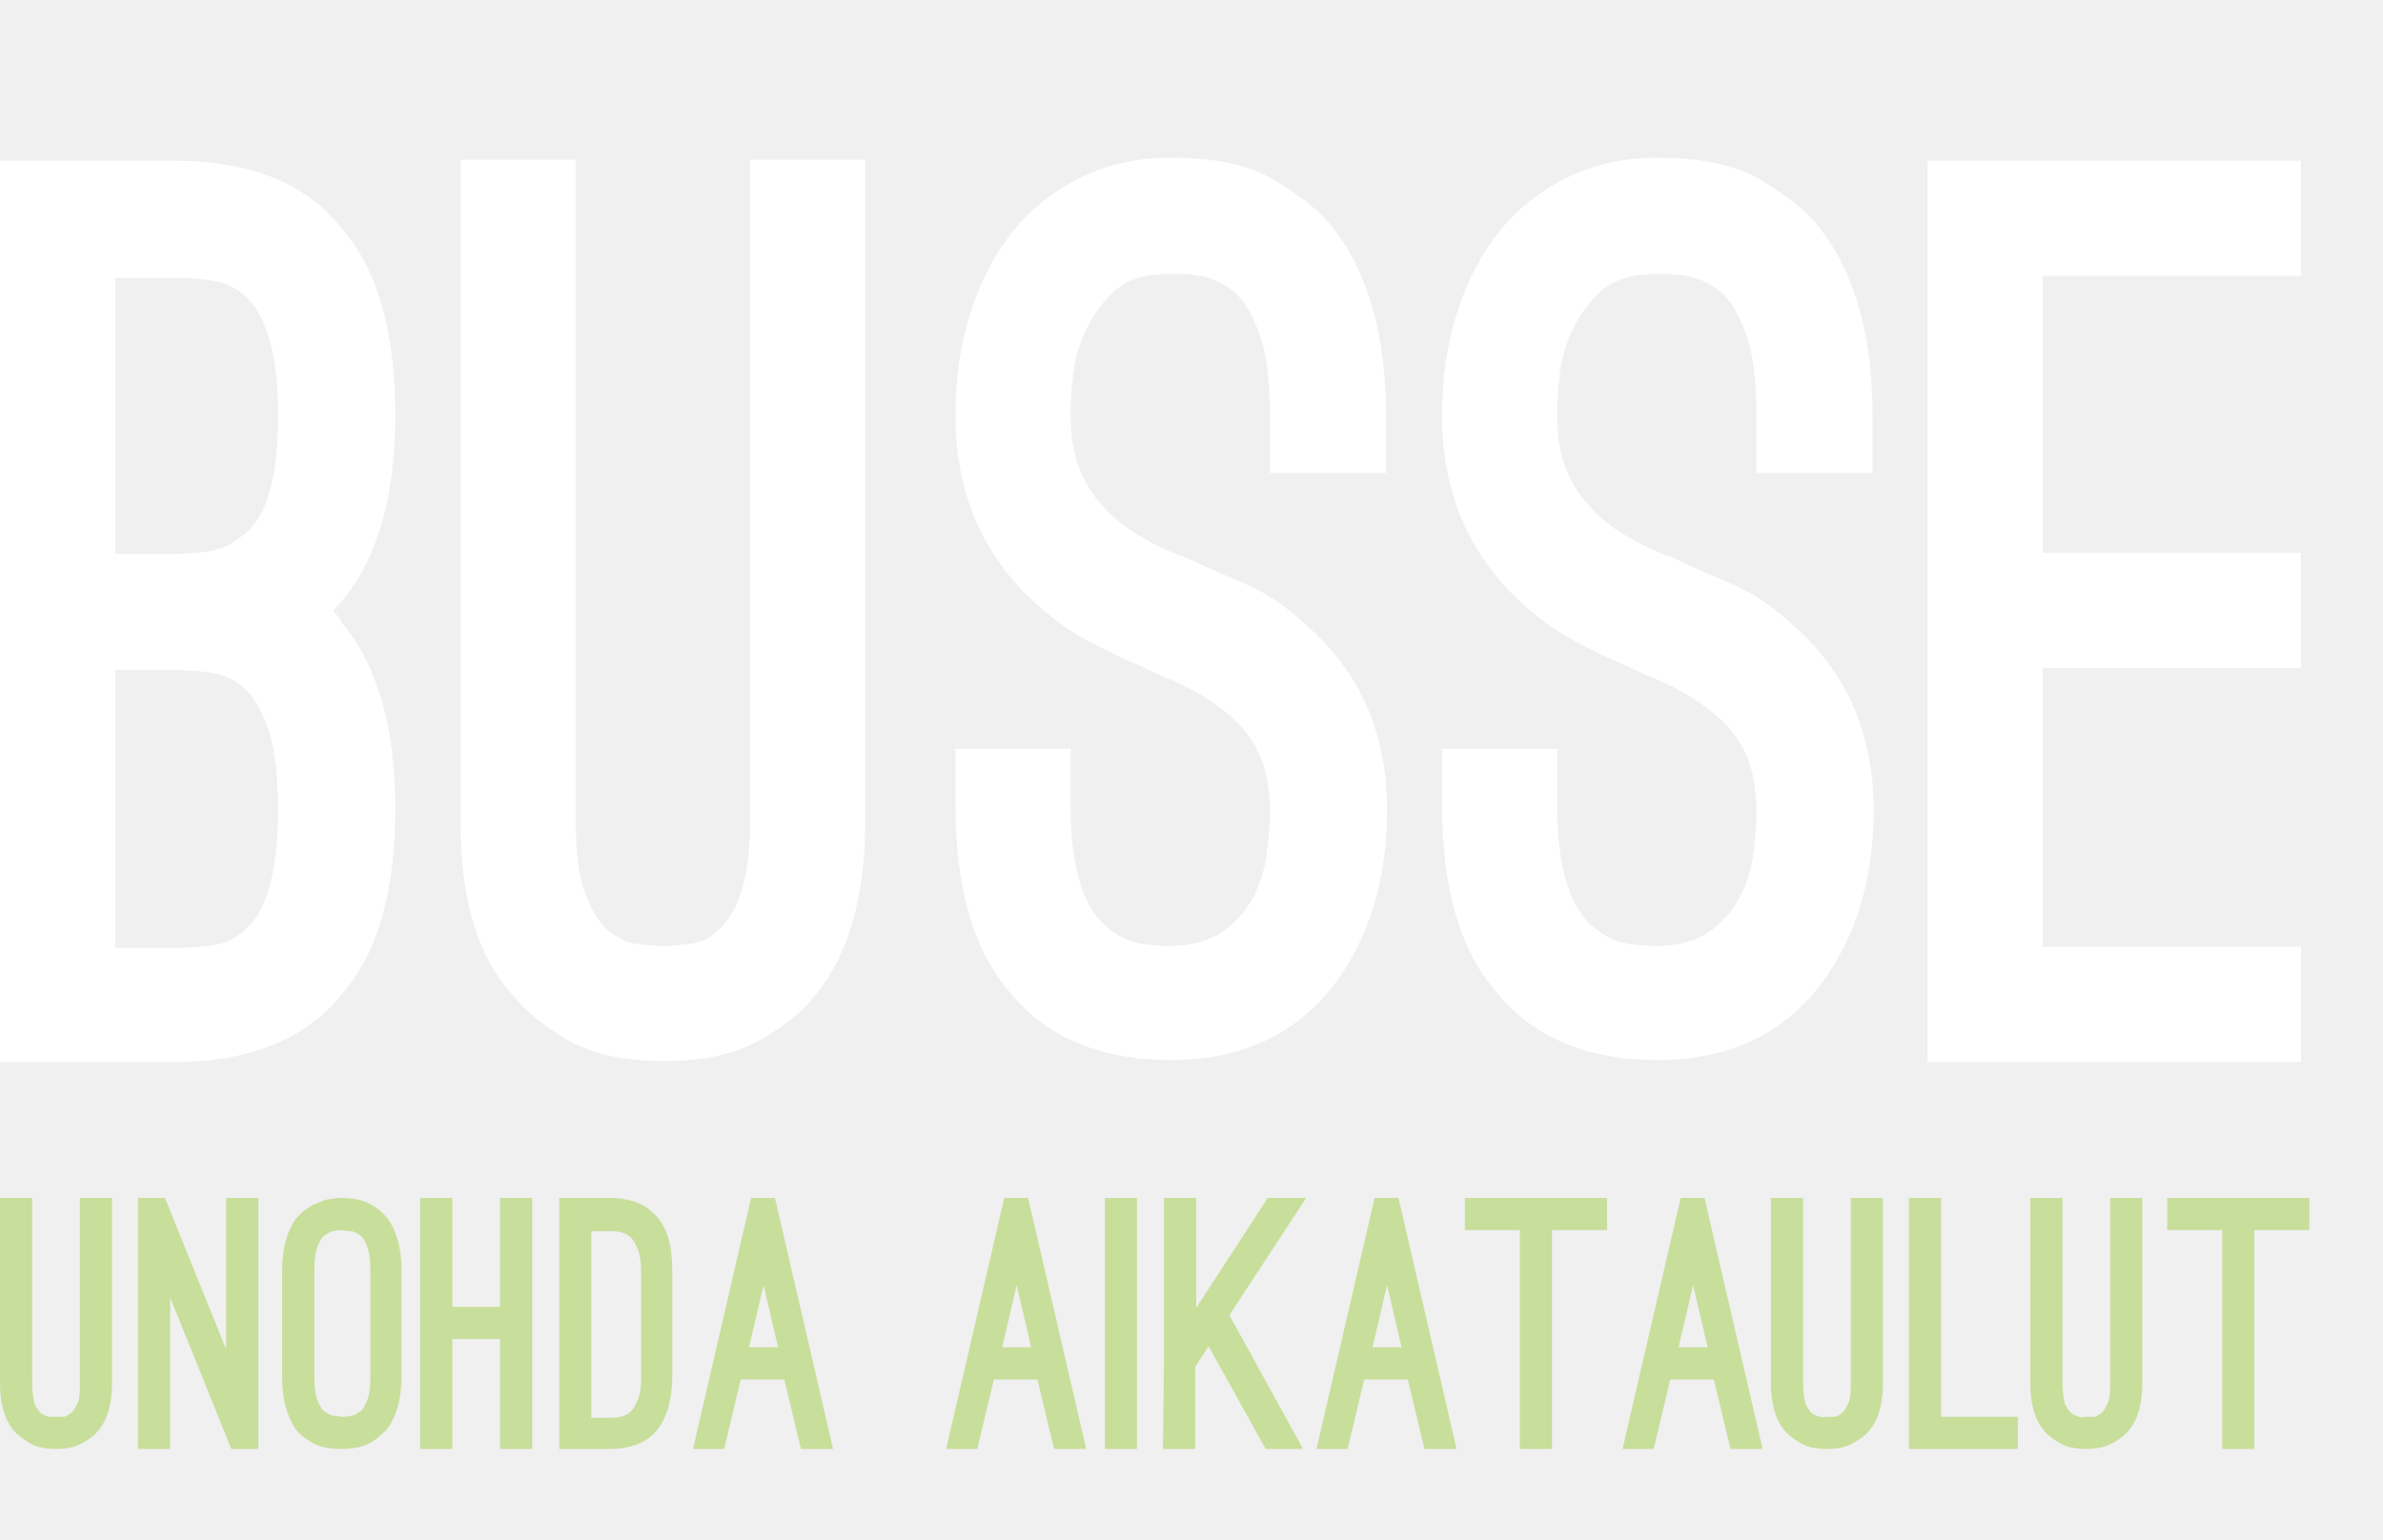
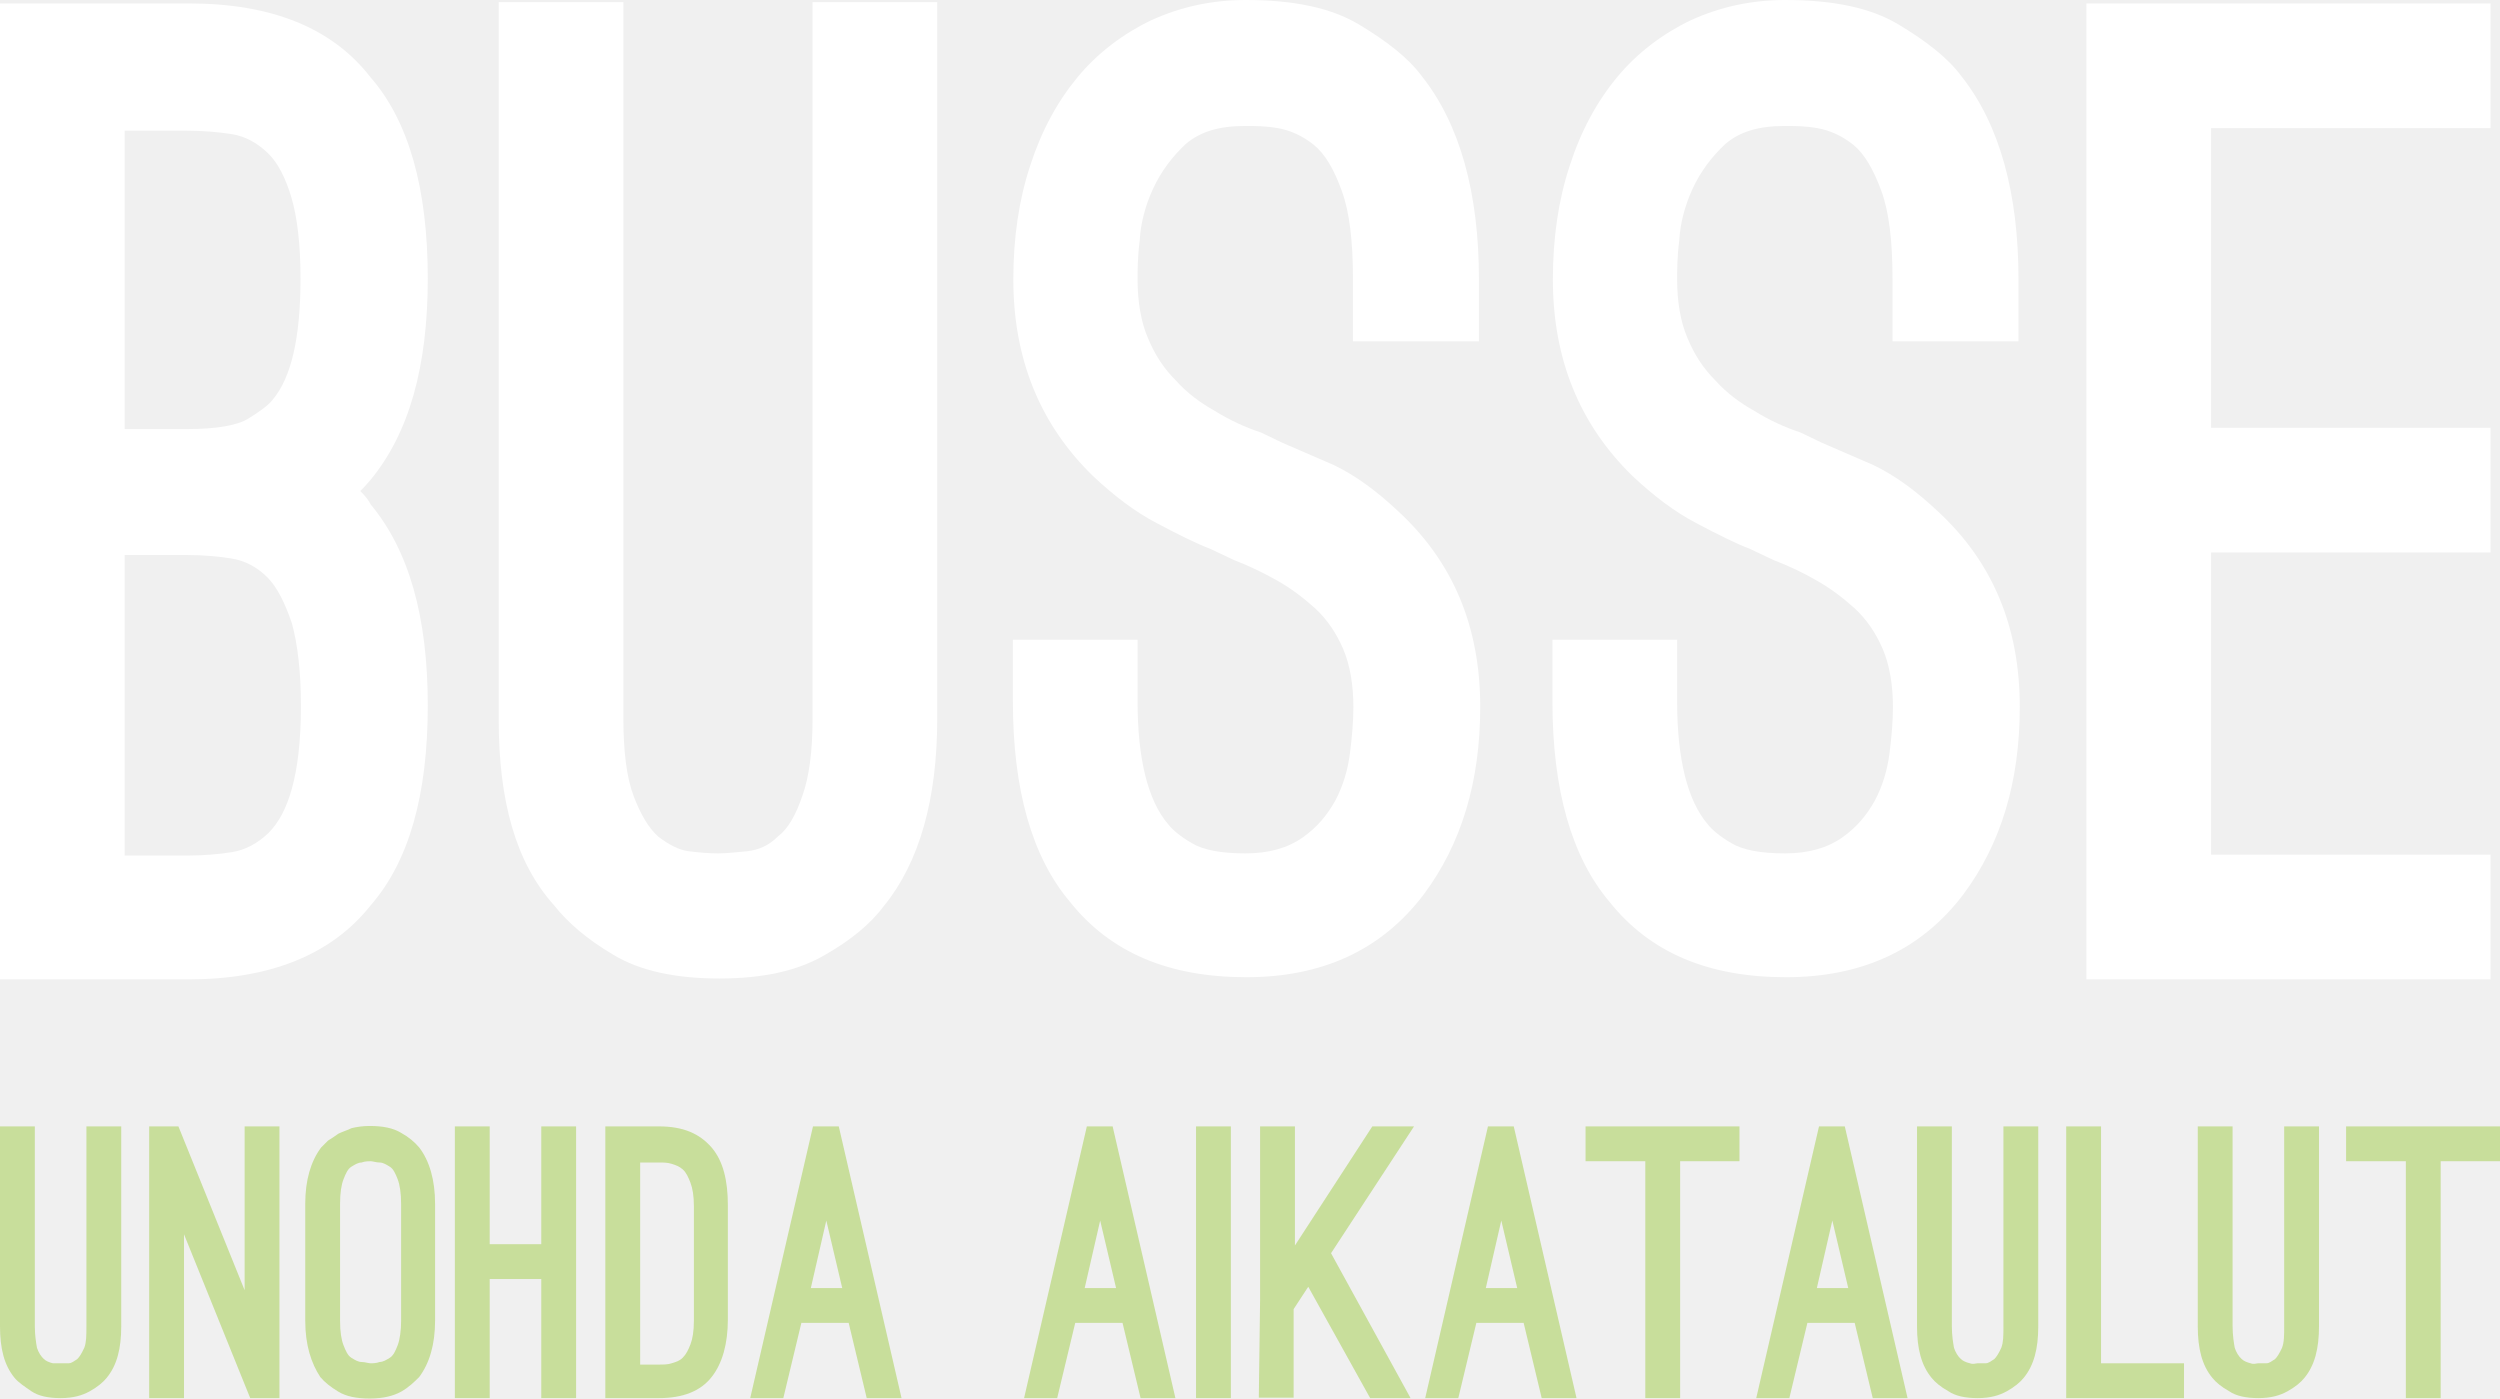
- <svg xmlns="http://www.w3.org/2000/svg" version="1.1" id="Layer_1" x="0px" y="0px" viewBox="0 0 229.7 148.4" enable-background="new 0 0 229.7 148.4" xml:space="preserve">
+ <svg xmlns="http://www.w3.org/2000/svg" version="1.1" id="Layer_1" x="0px" y="0px" viewBox="0 145.9 581.5 325.2" enable-background="new 0 145.9 581.5 325.2" xml:space="preserve">
  <g>
-     <path fill="#C8DE9B" d="M0,133.3v-17.8h3.1v17.8c0,0.8,0.1,1.5,0.2,1.9s0.4,0.8,0.6,1c0.2,0.2,0.5,0.3,0.8,0.4c0.3,0,0.5,0,0.7,0   c0.2,0,0.5,0,0.7,0c0.3,0,0.5-0.2,0.8-0.4c0.2-0.2,0.4-0.5,0.6-1c0.2-0.5,0.2-1.1,0.2-1.9v-17.8h3.1v17.8c0,2-0.4,3.5-1.3,4.6   c-0.3,0.4-0.8,0.8-1.5,1.2s-1.5,0.6-2.6,0.6c-1.1,0-2-0.2-2.6-0.6s-1.2-0.8-1.5-1.2C0.4,136.8,0,135.3,0,133.3z" />
-     <path fill="#C8DE9B" d="M13.3,139.7v-24.2h2.6l5.9,14.6v-14.6h3.1v24.2h-2.6l-5.9-14.6v14.6H13.3z" />
-     <path fill="#C8DE9B" d="M27.2,132.8v-10.4c0-2.1,0.5-3.8,1.4-5c0.2-0.2,0.4-0.4,0.6-0.6c0.3-0.2,0.6-0.4,0.9-0.6   c0.4-0.2,0.8-0.3,1.2-0.5c0.5-0.1,1-0.2,1.6-0.2c1.2,0,2.1,0.2,2.8,0.6c0.7,0.4,1.2,0.8,1.6,1.3c0.9,1.2,1.4,2.9,1.4,5v10.4   c0,2.1-0.5,3.8-1.4,5c-0.4,0.4-0.9,0.9-1.6,1.3c-0.7,0.4-1.6,0.6-2.8,0.6c-1.2,0-2.1-0.2-2.8-0.6s-1.2-0.8-1.6-1.3   C27.7,136.6,27.2,135,27.2,132.8z M30.3,132.8c0,1,0.1,1.7,0.3,2.2c0.2,0.5,0.4,0.9,0.7,1.1c0.3,0.2,0.6,0.4,0.9,0.4   s0.6,0.1,0.8,0.1c0.2,0,0.5,0,0.8-0.1c0.3,0,0.6-0.2,0.9-0.4c0.3-0.2,0.5-0.6,0.7-1.1s0.3-1.3,0.3-2.2v-10.4c0-0.9-0.1-1.7-0.3-2.2   s-0.4-0.9-0.7-1.1c-0.3-0.2-0.6-0.4-0.9-0.4c-0.3,0-0.6-0.1-0.8-0.1c-0.2,0-0.5,0-0.8,0.1c-0.3,0-0.6,0.2-0.9,0.4   c-0.3,0.2-0.5,0.6-0.7,1.1c-0.2,0.5-0.3,1.2-0.3,2.2V132.8z" />
-     <path fill="#C8DE9B" d="M40.5,139.7v-24.2h3.1v10.5h4.6v-10.5h3.1v24.2h-3.1v-10.6h-4.6v10.6H40.5z" />
-     <path fill="#C8DE9B" d="M53.9,139.7v-24.2h4.8c2.1,0,3.6,0.6,4.7,1.9c1,1.2,1.4,2.9,1.4,5.1v10.2c0,2.2-0.5,3.9-1.4,5.1   c-1,1.3-2.6,1.9-4.7,1.9H53.9z M57,136.7h1.7c0.4,0,0.8,0,1.1-0.1c0.4-0.1,0.7-0.2,1-0.5s0.5-0.7,0.7-1.2c0.2-0.5,0.3-1.2,0.3-2.1   v-10.2c0-0.9-0.1-1.6-0.3-2.1s-0.4-0.9-0.7-1.2c-0.3-0.3-0.6-0.4-1-0.5c-0.4-0.1-0.7-0.1-1.1-0.1H57V136.7z" />
-     <path fill="#C8DE9B" d="M66.8,139.7l5.6-24.2h2.3l5.6,24.2h-3.1l-1.6-6.7h-4.2l-1.6,6.7H66.8z M72.2,129.9h2.8l-1.4-6L72.2,129.9z" />
-     <path fill="#C8DE9B" d="M91.2,139.7l5.6-24.2h2.3l5.6,24.2h-3.1l-1.6-6.7h-4.2l-1.6,6.7H91.2z M96.6,129.9h2.8l-1.4-6L96.6,129.9z" />
-     <path fill="#C8DE9B" d="M106.5,139.7v-24.2h3.1v24.2H106.5z" />
-     <path fill="#C8DE9B" d="M112.2,130.9L112.2,130.9l0-15.4h3.1v10.6l6.9-10.6h3.7l-7.4,11.3l7.1,12.9h-3.6l-5.5-9.9l-1.3,2v7.9h-3.1   L112.2,130.9L112.2,130.9z" />
-     <path fill="#C8DE9B" d="M126.9,139.7l5.6-24.2h2.3l5.6,24.2h-3.1l-1.6-6.7h-4.2l-1.6,6.7H126.9z M132.3,129.9h2.8l-1.4-6   L132.3,129.9z" />
-     <path fill="#C8DE9B" d="M141.2,118.6v-3.1h13.7v3.1h-5.3v21.1h-3.1v-21.1H141.2z" />
-     <path fill="#C8DE9B" d="M156.4,139.7l5.6-24.2h2.3l5.6,24.2h-3.1l-1.6-6.7H161l-1.6,6.7H156.4z M161.8,129.9h2.8l-1.4-6   L161.8,129.9z" />
-     <path fill="#C8DE9B" d="M170.7,133.3v-17.8h3.1v17.8c0,0.8,0.1,1.5,0.2,1.9s0.4,0.8,0.6,1c0.2,0.2,0.5,0.3,0.8,0.4s0.5,0,0.7,0   s0.5,0,0.7,0c0.3,0,0.5-0.2,0.8-0.4c0.2-0.2,0.4-0.5,0.6-1c0.2-0.5,0.2-1.1,0.2-1.9v-17.8h3.1v17.8c0,2-0.4,3.5-1.3,4.6   c-0.3,0.4-0.8,0.8-1.5,1.2c-0.7,0.4-1.5,0.6-2.6,0.6s-2-0.2-2.6-0.6c-0.7-0.4-1.2-0.8-1.5-1.2C171.1,136.8,170.7,135.3,170.7,133.3   z" />
-     <path fill="#C8DE9B" d="M184,139.7v-24.2h3.1v21.1h7.4v3.1H184z" />
-     <path fill="#C8DE9B" d="M195.7,133.3v-17.8h3.1v17.8c0,0.8,0.1,1.5,0.2,1.9s0.4,0.8,0.6,1c0.2,0.2,0.5,0.3,0.8,0.4s0.5,0,0.7,0   s0.5,0,0.7,0c0.3,0,0.5-0.2,0.8-0.4c0.2-0.2,0.4-0.5,0.6-1c0.2-0.5,0.2-1.1,0.2-1.9v-17.8h3.1v17.8c0,2-0.4,3.5-1.3,4.6   c-0.3,0.4-0.8,0.8-1.5,1.2c-0.7,0.4-1.5,0.6-2.6,0.6s-2-0.2-2.6-0.6c-0.7-0.4-1.2-0.8-1.5-1.2C196.1,136.8,195.7,135.3,195.7,133.3   z" />
-     <path fill="#C8DE9B" d="M208.9,118.6v-3.1h13.7v3.1h-5.3v21.1h-3.1v-21.1H208.9z" />
+     <path fill="#C8DE9B" d="M0,454.4v-46.5h8.1v46.5c0,2.1,0.3,3.9,0.5,5c0.3,1,1,2.1,1.6,2.6c0.5,0.5,1.3,0.8,2.1,1c0.8,0,1.3,0,1.8,0   s1.3,0,1.8,0c0.8,0,1.3-0.5,2.1-1c0.5-0.5,1-1.3,1.6-2.6c0.5-1.3,0.5-2.9,0.5-5v-46.5h8.1v46.5c0,5.2-1,9.1-3.4,12   c-0.8,1-2.1,2.1-3.9,3.1c-1.8,1-3.9,1.6-6.8,1.6s-5.2-0.5-6.8-1.6s-3.1-2.1-3.9-3.1C1,463.5,0,459.6,0,454.4z" />
+     <path fill="#C8DE9B" d="M34.7,471.1v-63.2h6.8L56.9,446v-38.1H65v63.2h-6.8L42.8,433v38.1L34.7,471.1L34.7,471.1z" />
+     <path fill="#C8DE9B" d="M71,453.1v-27.2c0-5.5,1.3-9.9,3.7-13.1c0.5-0.5,1-1,1.6-1.6c0.8-0.5,1.6-1,2.4-1.6c1-0.5,2.1-0.8,3.1-1.3   c1.3-0.3,2.6-0.5,4.2-0.5c3.1,0,5.5,0.5,7.3,1.6c1.8,1,3.1,2.1,4.2,3.4c2.4,3.1,3.7,7.6,3.7,13.1v27.2c0,5.5-1.3,9.9-3.7,13.1   c-1,1-2.4,2.4-4.2,3.4c-1.8,1-4.2,1.6-7.3,1.6c-3.1,0-5.5-0.5-7.3-1.6s-3.1-2.1-4.2-3.4C72.4,463,71,458.8,71,453.1z M79.1,453.1   c0,2.6,0.3,4.4,0.8,5.7s1,2.4,1.8,2.9c0.8,0.5,1.6,1,2.4,1s1.6,0.3,2.1,0.3c0.5,0,1.3,0,2.1-0.3c0.8,0,1.6-0.5,2.4-1   c0.8-0.5,1.3-1.6,1.8-2.9c0.5-1.3,0.8-3.4,0.8-5.7v-27.2c0-2.4-0.3-4.4-0.8-5.7c-0.5-1.3-1-2.4-1.8-2.9c-0.8-0.5-1.6-1-2.4-1   c-0.8,0-1.6-0.3-2.1-0.3c-0.5,0-1.3,0-2.1,0.3c-0.8,0-1.6,0.5-2.4,1c-0.8,0.5-1.3,1.6-1.8,2.9c-0.5,1.3-0.8,3.1-0.8,5.7   C79.1,425.9,79.1,453.1,79.1,453.1z" />
+     <path fill="#C8DE9B" d="M105.8,471.1v-63.2h8.1v27.4h12v-27.4h8.1v63.2h-8.1v-27.7h-12v27.7H105.8z" />
+     <path fill="#C8DE9B" d="M140.8,471.1v-63.2h12.5c5.5,0,9.4,1.6,12.3,5c2.6,3.1,3.7,7.6,3.7,13.3v26.6c0,5.7-1.3,10.2-3.7,13.3   c-2.6,3.4-6.8,5-12.3,5H140.8z M148.9,463.3h4.4c1,0,2.1,0,2.9-0.3c1-0.3,1.8-0.5,2.6-1.3s1.3-1.8,1.8-3.1c0.5-1.3,0.8-3.1,0.8-5.5   v-26.6c0-2.4-0.3-4.2-0.8-5.5c-0.5-1.3-1-2.4-1.8-3.1s-1.6-1-2.6-1.3s-1.8-0.3-2.9-0.3h-4.4V463.3z" />
+     <path fill="#C8DE9B" d="M174.5,471.1l14.6-63.2h6l14.6,63.2h-8.1l-4.2-17.5h-11l-4.2,17.5H174.5z M188.6,445.5h7.3l-3.7-15.7   L188.6,445.5z" />
+     <path fill="#C8DE9B" d="M238.2,471.1l14.6-63.2h6l14.6,63.2h-8.1l-4.2-17.5h-11l-4.2,17.5H238.2z M252.3,445.5h7.3l-3.7-15.7   L252.3,445.5z" />
+     <path fill="#C8DE9B" d="M278.2,471.1v-63.2h8.1v63.2H278.2z" />
+     <path fill="#C8DE9B" d="M293.1,448.1L293.1,448.1v-40.2h8.1v27.7l18-27.7h9.7l-19.3,29.5l18.5,33.7h-9.4l-14.4-25.9l-3.4,5.2v20.6   h-8.1L293.1,448.1L293.1,448.1z" />
+     <path fill="#C8DE9B" d="M331.5,471.1l14.6-63.2h6l14.6,63.2h-8.1l-4.2-17.5h-11l-4.2,17.5H331.5z M345.6,445.5h7.3l-3.7-15.7   L345.6,445.5z" />
+     <path fill="#C8DE9B" d="M368.8,416v-8.1h35.8v8.1h-13.8v55.1h-8.1V416H368.8z" />
+     <path fill="#C8DE9B" d="M408.5,471.1l14.6-63.2h6l14.6,63.2h-8.1l-4.2-17.5h-11l-4.2,17.5H408.5z M422.6,445.5h7.3l-3.7-15.7   L422.6,445.5z" />
+     <path fill="#C8DE9B" d="M445.9,454.4v-46.5h8.1v46.5c0,2.1,0.3,3.9,0.5,5c0.3,1,1,2.1,1.6,2.6c0.5,0.5,1.3,0.8,2.1,1   c0.8,0.3,1.3,0,1.8,0c0.5,0,1.3,0,1.8,0c0.8,0,1.3-0.5,2.1-1c0.5-0.5,1-1.3,1.6-2.6c0.5-1.3,0.5-2.9,0.5-5v-46.5h8.1v46.5   c0,5.2-1,9.1-3.4,12c-0.8,1-2.1,2.1-3.9,3.1c-1.8,1-3.9,1.6-6.8,1.6s-5.2-0.5-6.8-1.6c-1.8-1-3.1-2.1-3.9-3.1   C446.9,463.5,445.9,459.6,445.9,454.4z" />
+     <path fill="#C8DE9B" d="M480.6,471.1v-63.2h8.1V463h19.3v8.1L480.6,471.1L480.6,471.1z" />
+     <path fill="#C8DE9B" d="M511.2,454.4v-46.5h8.1v46.5c0,2.1,0.3,3.9,0.5,5c0.3,1,1,2.1,1.6,2.6c0.5,0.5,1.3,0.8,2.1,1   c0.8,0.3,1.3,0,1.8,0s1.3,0,1.8,0c0.8,0,1.3-0.5,2.1-1c0.5-0.5,1-1.3,1.6-2.6c0.5-1.3,0.5-2.9,0.5-5v-46.5h8.1v46.5   c0,5.2-1,9.1-3.4,12c-0.8,1-2.1,2.1-3.9,3.1c-1.8,1-3.9,1.6-6.8,1.6s-5.2-0.5-6.8-1.6c-1.8-1-3.1-2.1-3.9-3.1   C512.2,463.5,511.2,459.6,511.2,454.4z" />
+     <path fill="#C8DE9B" d="M545.7,416v-8.1h35.8v8.1h-13.8v55.1h-8.1V416H545.7z" />
  </g>
-   <g>
-     <g>
-       <path fill="#FFFFFF" d="M0,102.5V91.4V15.5h16.8c7.4,0,12.8,2.2,16.2,6.6C36.4,26,38.1,32,38.1,40c0,7.9-1.7,13.8-5.1,17.9    c-0.2,0.2-0.5,0.6-0.9,1c0.5,0.5,0.8,0.9,0.9,1.2c3.4,4.1,5.1,10,5.1,17.9c0,8-1.7,13.9-5.1,17.8c-3.5,4.4-9,6.6-16.2,6.6h-5.6H0z     M11.1,53.4h5.6c2.5,0,4.4-0.3,5.4-0.9s1.8-1.2,2.2-1.7c1.7-2,2.5-5.6,2.5-10.8c0-3.1-0.3-5.5-0.8-7.2s-1.2-3.1-2.1-4    c-0.9-0.9-2-1.5-3.2-1.7c-1.2-0.2-2.6-0.3-4-0.3h-5.6V53.4z M11.1,91.4h5.6c1.4,0,2.8-0.1,4-0.3c1.2-0.2,2.3-0.8,3.2-1.7    c0.9-0.9,1.6-2.2,2.1-4s0.8-4.2,0.8-7.3c0-3.1-0.3-5.6-0.8-7.4c-0.6-1.8-1.3-3.2-2.2-4.1c-0.9-0.9-2-1.5-3.2-1.7s-2.5-0.3-3.9-0.3    h-5.6V91.4z" />
-       <path fill="#FFFFFF" d="M44.4,79.3V15.4h11.1v63.8c0,3,0.3,5.3,0.9,6.9c0.6,1.6,1.3,2.8,2.2,3.6c0.9,0.7,1.8,1.2,2.7,1.3    c0.9,0.1,1.8,0.2,2.6,0.2s1.7-0.1,2.6-0.2c1-0.1,1.9-0.5,2.7-1.3c0.9-0.7,1.6-1.9,2.2-3.6s0.9-4,0.9-6.9V15.4h11.1v63.8    c0,7.2-1.6,12.8-4.7,16.6c-1.2,1.6-3,3.1-5.3,4.4c-2.4,1.4-5.5,2.1-9.4,2.1s-7.1-0.7-9.4-2.1c-2.4-1.4-4.1-2.9-5.3-4.4    C45.9,92,44.4,86.5,44.4,79.3z" />
-       <path fill="#FFFFFF" d="M92.1,77.7v-5.5h11.1v5.5c0,5.1,0.9,8.8,2.7,10.9c0.4,0.5,1.1,1.1,2.1,1.7c1,0.6,2.6,0.9,4.8,0.9    c2.1,0,3.8-0.5,5.1-1.4c1.3-0.9,2.2-2,2.9-3.3c0.7-1.3,1.1-2.7,1.3-4.2c0.2-1.5,0.3-2.9,0.3-4.1c0-2-0.3-3.8-0.9-5.2    c-0.6-1.4-1.4-2.6-2.5-3.6s-2.2-1.8-3.4-2.5c-1.2-0.7-2.5-1.3-3.8-1.8l-2.1-1c-1.3-0.5-2.9-1.3-4.8-2.3c-1.9-1-3.8-2.4-5.7-4.2    c-4.7-4.6-7.1-10.4-7.1-17.5c0-3.7,0.5-7.1,1.5-10.1c1-3.1,2.4-5.7,4.2-7.9s4.1-3.9,6.6-5.1c2.6-1.2,5.4-1.8,8.4-1.8    c4.3,0,7.6,0.7,10.1,2.2c2.5,1.5,4.4,3,5.6,4.6c3.4,4.3,5.1,10.4,5.1,18.1v5.5h-11.2v-5.5c0-3.4-0.3-6-1-7.9    c-0.7-1.9-1.5-3.3-2.5-4.1s-2.1-1.3-3.2-1.5c-1.1-0.2-2-0.2-2.9-0.2c-2.3,0-4,0.5-5.3,1.6c-1.2,1.1-2.2,2.4-2.9,4    c-0.7,1.5-1.1,3.1-1.2,4.6c-0.2,1.5-0.2,2.7-0.2,3.5c0,2,0.3,3.8,0.9,5.2c0.6,1.5,1.4,2.7,2.5,3.8c1,1.1,2.2,2,3.5,2.7    c1.3,0.8,2.6,1.4,4.1,1.9l1.9,0.9c1.1,0.5,2.6,1.1,4.6,2c1.9,0.9,3.8,2.3,5.7,4.1c4.9,4.5,7.3,10.3,7.3,17.4    c0,6.7-1.7,12.2-5,16.7c-3.8,5-9.1,7.4-15.8,7.4c-6.9,0-12.1-2.2-15.7-6.7C93.8,91.5,92.1,85.5,92.1,77.7z" />
-       <path fill="#FFFFFF" d="M139,77.7v-5.5h11.1v5.5c0,5.1,0.9,8.8,2.7,10.9c0.4,0.5,1.1,1.1,2.1,1.7c1,0.6,2.6,0.9,4.8,0.9    c2.1,0,3.8-0.5,5.1-1.4c1.3-0.9,2.2-2,2.9-3.3c0.7-1.3,1.1-2.7,1.3-4.2c0.2-1.5,0.3-2.9,0.3-4.1c0-2-0.3-3.8-0.9-5.2    c-0.6-1.4-1.4-2.6-2.5-3.6s-2.2-1.8-3.4-2.5c-1.2-0.7-2.5-1.3-3.8-1.8l-2.1-1c-1.3-0.5-2.9-1.3-4.8-2.3c-1.9-1-3.8-2.4-5.7-4.2    c-4.7-4.6-7.1-10.4-7.1-17.5c0-3.7,0.5-7.1,1.5-10.1c1-3.1,2.4-5.7,4.2-7.9s4.1-3.9,6.6-5.1c2.6-1.2,5.4-1.8,8.4-1.8    c4.3,0,7.6,0.7,10.1,2.2c2.5,1.5,4.4,3,5.6,4.6c3.4,4.3,5.1,10.4,5.1,18.1v5.5h-11.2v-5.5c0-3.4-0.3-6-1-7.9    c-0.7-1.9-1.5-3.3-2.5-4.1s-2.1-1.3-3.2-1.5c-1.1-0.2-2-0.2-2.9-0.2c-2.3,0-4,0.5-5.3,1.6c-1.2,1.1-2.2,2.4-2.9,4    c-0.7,1.5-1.1,3.1-1.2,4.6c-0.2,1.5-0.2,2.7-0.2,3.5c0,2,0.3,3.8,0.9,5.2c0.6,1.5,1.4,2.7,2.5,3.8c1,1.1,2.2,2,3.5,2.7    c1.3,0.8,2.6,1.4,4.1,1.9l1.9,0.9c1.1,0.5,2.6,1.1,4.6,2c1.9,0.9,3.8,2.3,5.7,4.1c4.9,4.5,7.3,10.3,7.3,17.4    c0,6.7-1.7,12.2-5,16.7c-3.8,5-9.1,7.4-15.8,7.4c-6.9,0-12.1-2.2-15.7-6.7C140.7,91.5,139,85.5,139,77.7z" />
-       <path fill="#FFFFFF" d="M185.8,102.5V15.5h36v11.1h-24.9v26.7h24.9v11.1h-24.9v26.9h24.9v11.1H185.8z" />
-     </g>
-   </g>
+   <path fill="#FFFFFF" d="M0,373.9v-29V146.7h43.9c19.3,0,33.4,5.7,42.3,17.2c8.9,10.2,13.3,25.9,13.3,46.8c0,20.6-4.4,36-13.3,46.8  c-0.5,0.5-1.3,1.6-2.4,2.6c1.3,1.3,2.1,2.4,2.4,3.1c8.9,10.7,13.3,26.1,13.3,46.8c0,20.9-4.4,36.3-13.3,46.5  c-9.1,11.5-23.5,17.2-42.3,17.2H29.3H0V373.9z M29,245.7h14.6c6.5,0,11.5-0.8,14.1-2.4c2.6-1.6,4.7-3.1,5.7-4.4  c4.4-5.2,6.5-14.6,6.5-28.2c0-8.1-0.8-14.4-2.1-18.8c-1.3-4.4-3.1-8.1-5.5-10.4s-5.2-3.9-8.4-4.4c-3.1-0.5-6.8-0.8-10.4-0.8H29  V245.7z M29,344.9h14.6c3.7,0,7.3-0.3,10.4-0.8c3.1-0.5,6-2.1,8.4-4.4c2.4-2.4,4.2-5.7,5.5-10.4c1.3-4.7,2.1-11,2.1-19.1  c0-8.1-0.8-14.6-2.1-19.3c-1.6-4.7-3.4-8.4-5.7-10.7c-2.4-2.4-5.2-3.9-8.4-4.4s-6.5-0.8-10.2-0.8H29V344.9z" />
+   <path fill="#FFFFFF" d="M116,313.3V146.4h29v166.7c0,7.8,0.8,13.8,2.4,18c1.6,4.2,3.4,7.3,5.7,9.4c2.4,1.8,4.7,3.1,7.1,3.4  c2.4,0.3,4.7,0.5,6.8,0.5c2.1,0,4.4-0.3,6.8-0.5c2.6-0.3,5-1.3,7.1-3.4c2.4-1.8,4.2-5,5.7-9.4c1.6-4.4,2.4-10.4,2.4-18V146.4h29  v166.7c0,18.8-4.2,33.4-12.3,43.4c-3.1,4.2-7.8,8.1-13.8,11.5c-6.3,3.7-14.4,5.5-24.6,5.5c-10.2,0-18.5-1.8-24.6-5.5  c-6.3-3.7-10.7-7.6-13.8-11.5C119.9,346.5,116,332.1,116,313.3z" />
+   <path fill="#FFFFFF" d="M235.6,309.1v-14.4h29v14.4c0,13.3,2.4,23,7.1,28.5c1,1.3,2.9,2.9,5.5,4.4c2.6,1.6,6.8,2.4,12.5,2.4  c5.5,0,9.9-1.3,13.3-3.7c3.4-2.4,5.7-5.2,7.6-8.6c1.8-3.4,2.9-7.1,3.4-11c0.5-3.9,0.8-7.6,0.8-10.7c0-5.2-0.8-9.9-2.4-13.6  c-1.6-3.7-3.7-6.8-6.5-9.4c-2.9-2.6-5.7-4.7-8.9-6.5s-6.5-3.4-9.9-4.7l-5.5-2.6c-3.4-1.3-7.6-3.4-12.5-6c-5-2.6-9.9-6.3-14.9-11  c-12.3-12-18.5-27.2-18.5-45.7c0-9.7,1.3-18.5,3.9-26.4c2.6-8.1,6.3-14.9,11-20.6s10.7-10.2,17.2-13.3c6.8-3.1,14.1-4.7,21.9-4.7  c11.2,0,19.9,1.8,26.4,5.7c6.5,3.9,11.5,7.8,14.6,12c8.9,11.2,13.3,27.2,13.3,47.3v14.4h-29.3v-14.4c0-8.9-0.8-15.7-2.6-20.6  c-1.8-5-3.9-8.6-6.5-10.7s-5.5-3.4-8.4-3.9c-2.9-0.5-5.2-0.5-7.6-0.5c-6,0-10.4,1.3-13.8,4.2c-3.1,2.9-5.7,6.3-7.6,10.4  c-1.8,3.9-2.9,8.1-3.1,12c-0.5,3.9-0.5,7.1-0.5,9.1c0,5.2,0.8,9.9,2.4,13.6c1.6,3.9,3.7,7.1,6.5,9.9c2.6,2.9,5.7,5.2,9.1,7.1  c3.4,2.1,6.8,3.7,10.7,5l5,2.4c2.9,1.3,6.8,2.9,12,5.2c5,2.4,9.9,6,14.9,10.7c12.8,11.8,19.1,26.9,19.1,45.5  c0,17.5-4.4,31.9-13.1,43.6c-9.9,13.1-23.8,19.3-41.3,19.3c-18,0-31.6-5.7-41-17.5C240,345.2,235.6,329.5,235.6,309.1z" />
+   <path fill="#FFFFFF" d="M361.1,309.1v-14.4h29v14.4c0,13.3,2.4,23,7.1,28.5c1,1.3,2.9,2.9,5.5,4.4c2.6,1.6,6.8,2.4,12.5,2.4  c5.5,0,9.9-1.3,13.3-3.7c3.4-2.4,5.7-5.2,7.6-8.6c1.8-3.4,2.9-7.1,3.4-11s0.8-7.6,0.8-10.7c0-5.2-0.8-9.9-2.4-13.6  c-1.6-3.7-3.7-6.8-6.5-9.4c-2.9-2.6-5.7-4.7-8.9-6.5c-3.1-1.8-6.5-3.4-9.9-4.7l-5.5-2.6c-3.4-1.3-7.6-3.4-12.5-6  c-5-2.6-9.9-6.3-14.9-11c-12.3-12-18.5-27.2-18.5-45.7c0-9.7,1.3-18.5,3.9-26.4c2.6-8.1,6.3-14.9,11-20.6  c4.7-5.7,10.7-10.2,17.2-13.3c6.8-3.1,14.1-4.7,21.9-4.7c11.2,0,19.9,1.8,26.4,5.7s11.5,7.8,14.6,12c8.9,11.2,13.3,27.2,13.3,47.3  v14.4h-29.3v-14.4c0-8.9-0.8-15.7-2.6-20.6s-3.9-8.6-6.5-10.7c-2.6-2.1-5.5-3.4-8.4-3.9c-2.9-0.5-5.2-0.5-7.6-0.5  c-6,0-10.4,1.3-13.8,4.2c-3.1,2.9-5.7,6.3-7.6,10.4c-1.8,3.9-2.9,8.1-3.1,12c-0.5,3.9-0.5,7.1-0.5,9.1c0,5.2,0.8,9.9,2.4,13.6  c1.6,3.9,3.7,7.1,6.5,9.9c2.6,2.9,5.7,5.2,9.1,7.1c3.4,2.1,6.8,3.7,10.7,5l5,2.4c2.9,1.3,6.8,2.9,12,5.2c5,2.4,9.9,6,14.9,10.7  c12.8,11.8,19.1,26.9,19.1,45.5c0,17.5-4.4,31.9-13.1,43.6c-9.9,13.1-23.8,19.3-41.3,19.3c-18,0-31.6-5.7-41-17.5  C365.5,345.2,361.1,329.5,361.1,309.1z" />
+   <path fill="#FFFFFF" d="M485.3,373.9V146.7h94v29h-65v69.7h65v29h-65v70.3h65v29h-94V373.9z" />
</svg>
